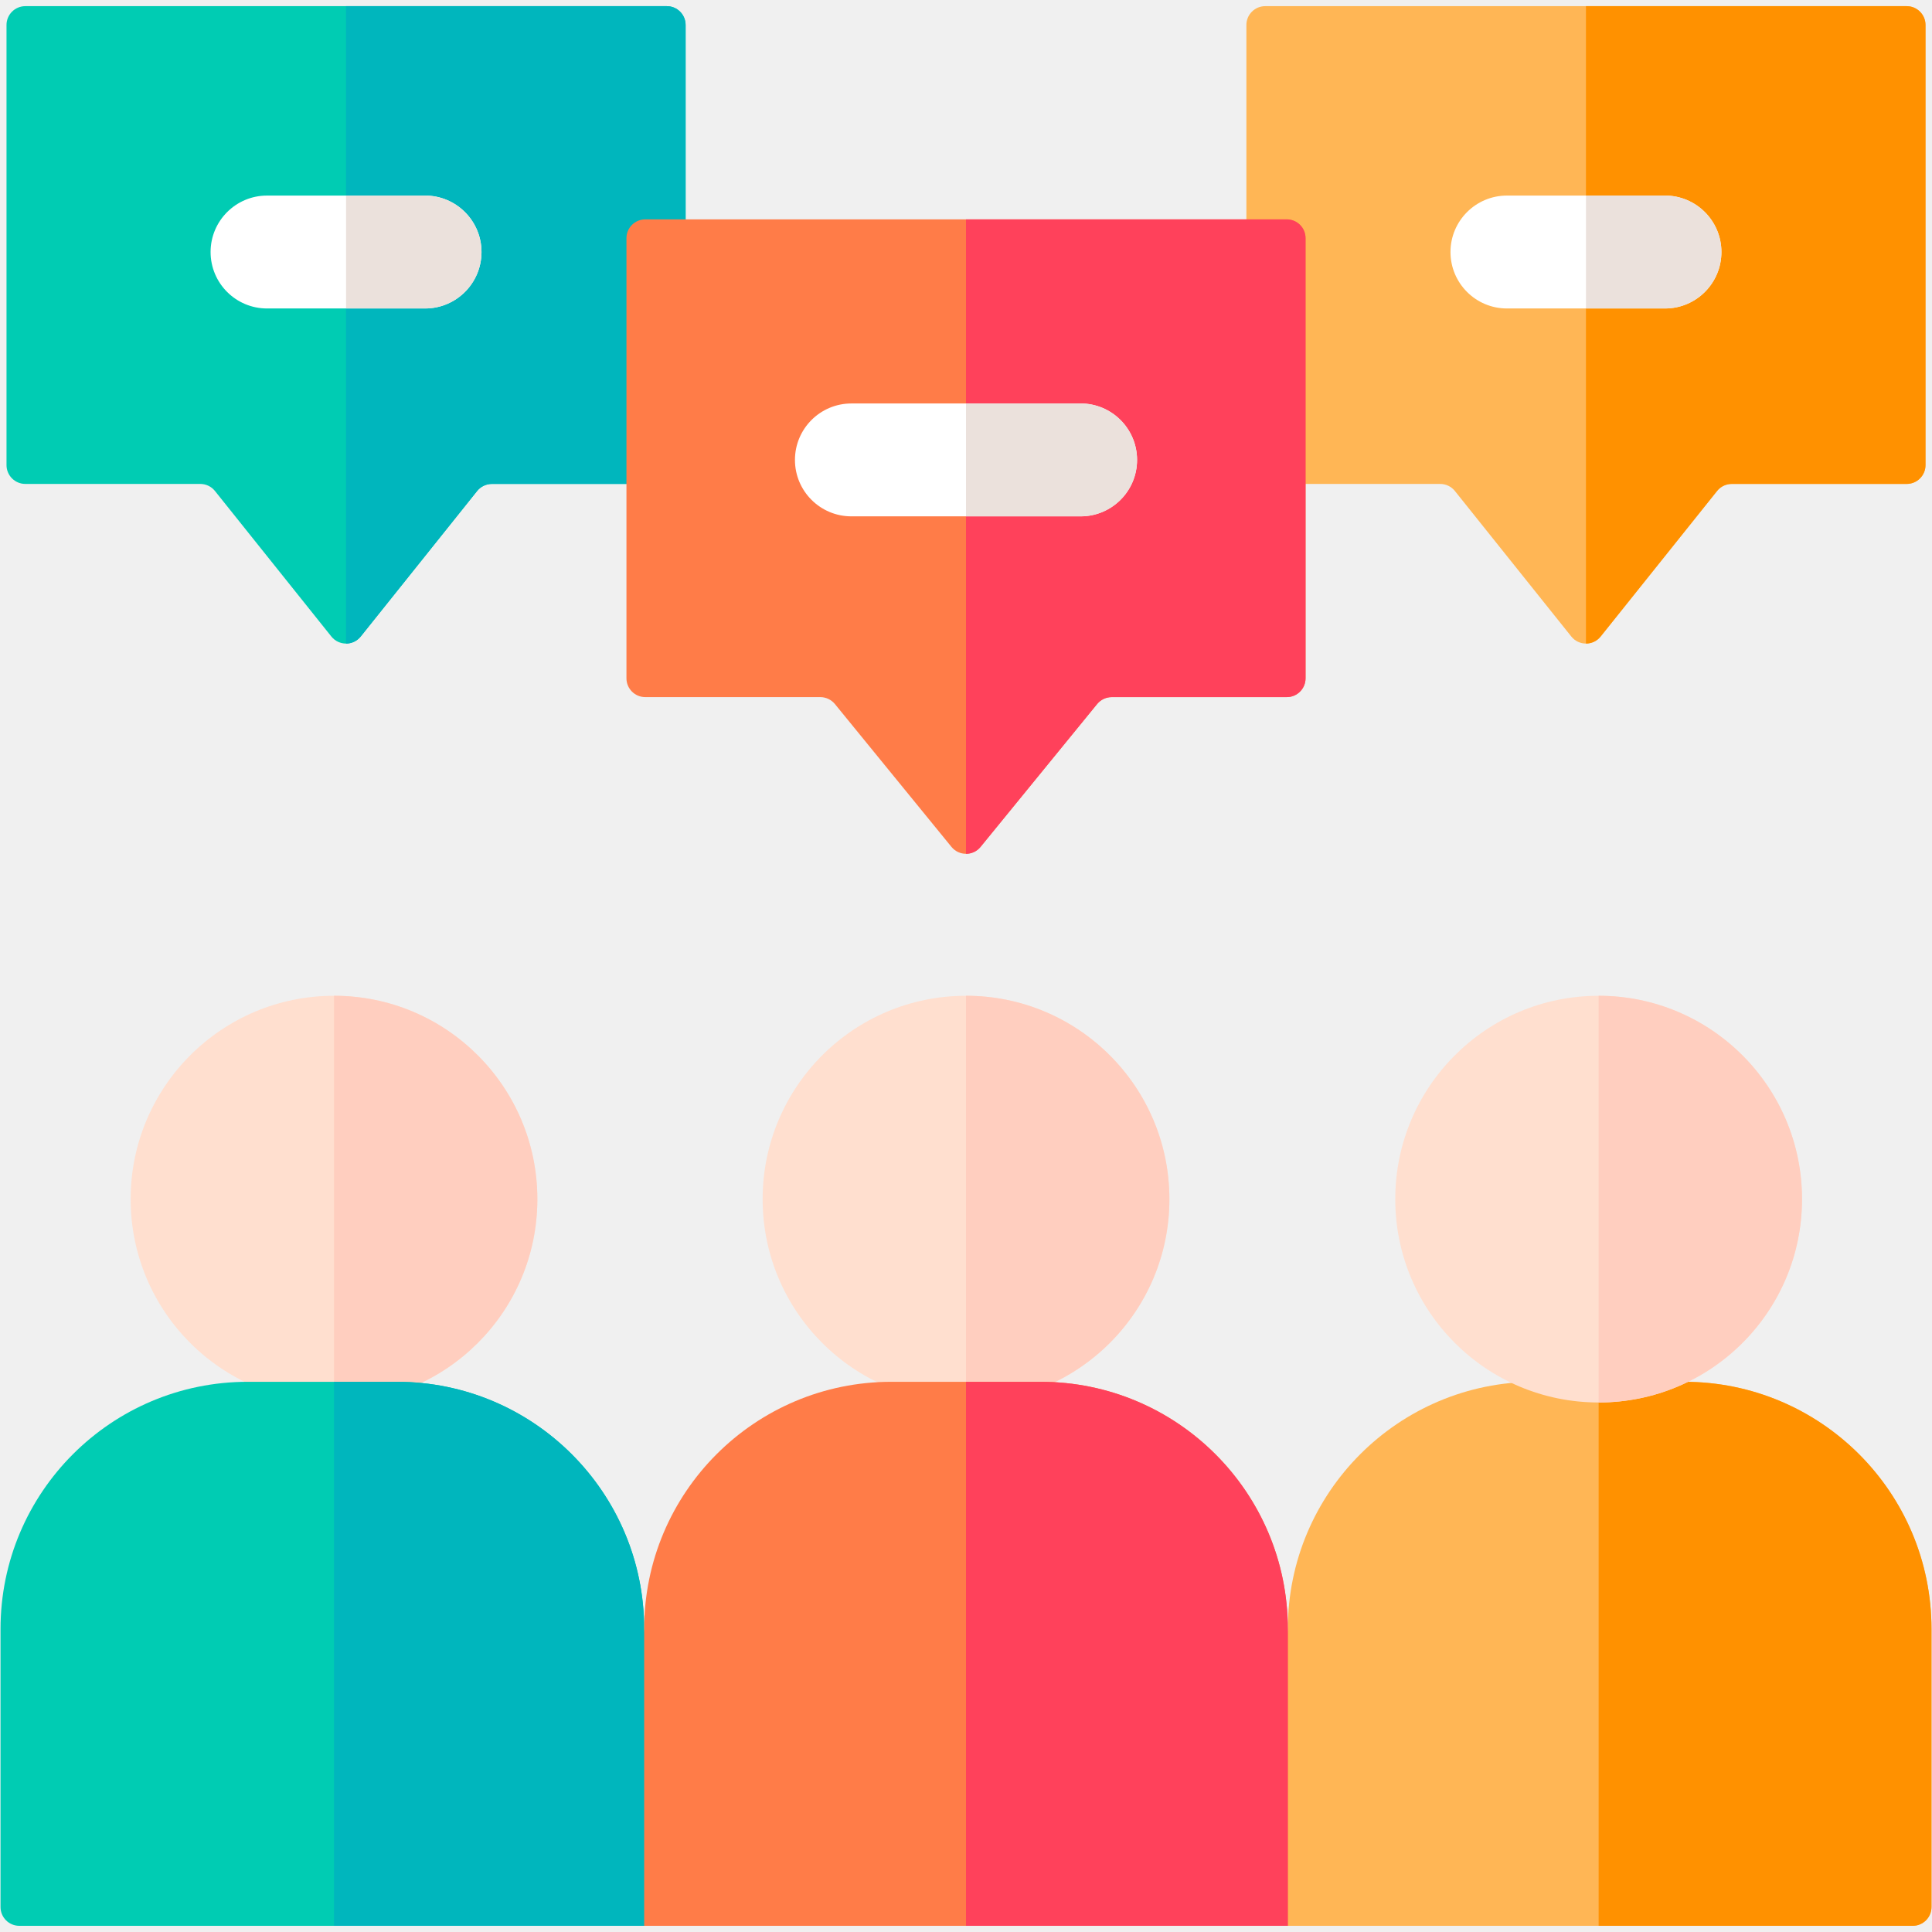
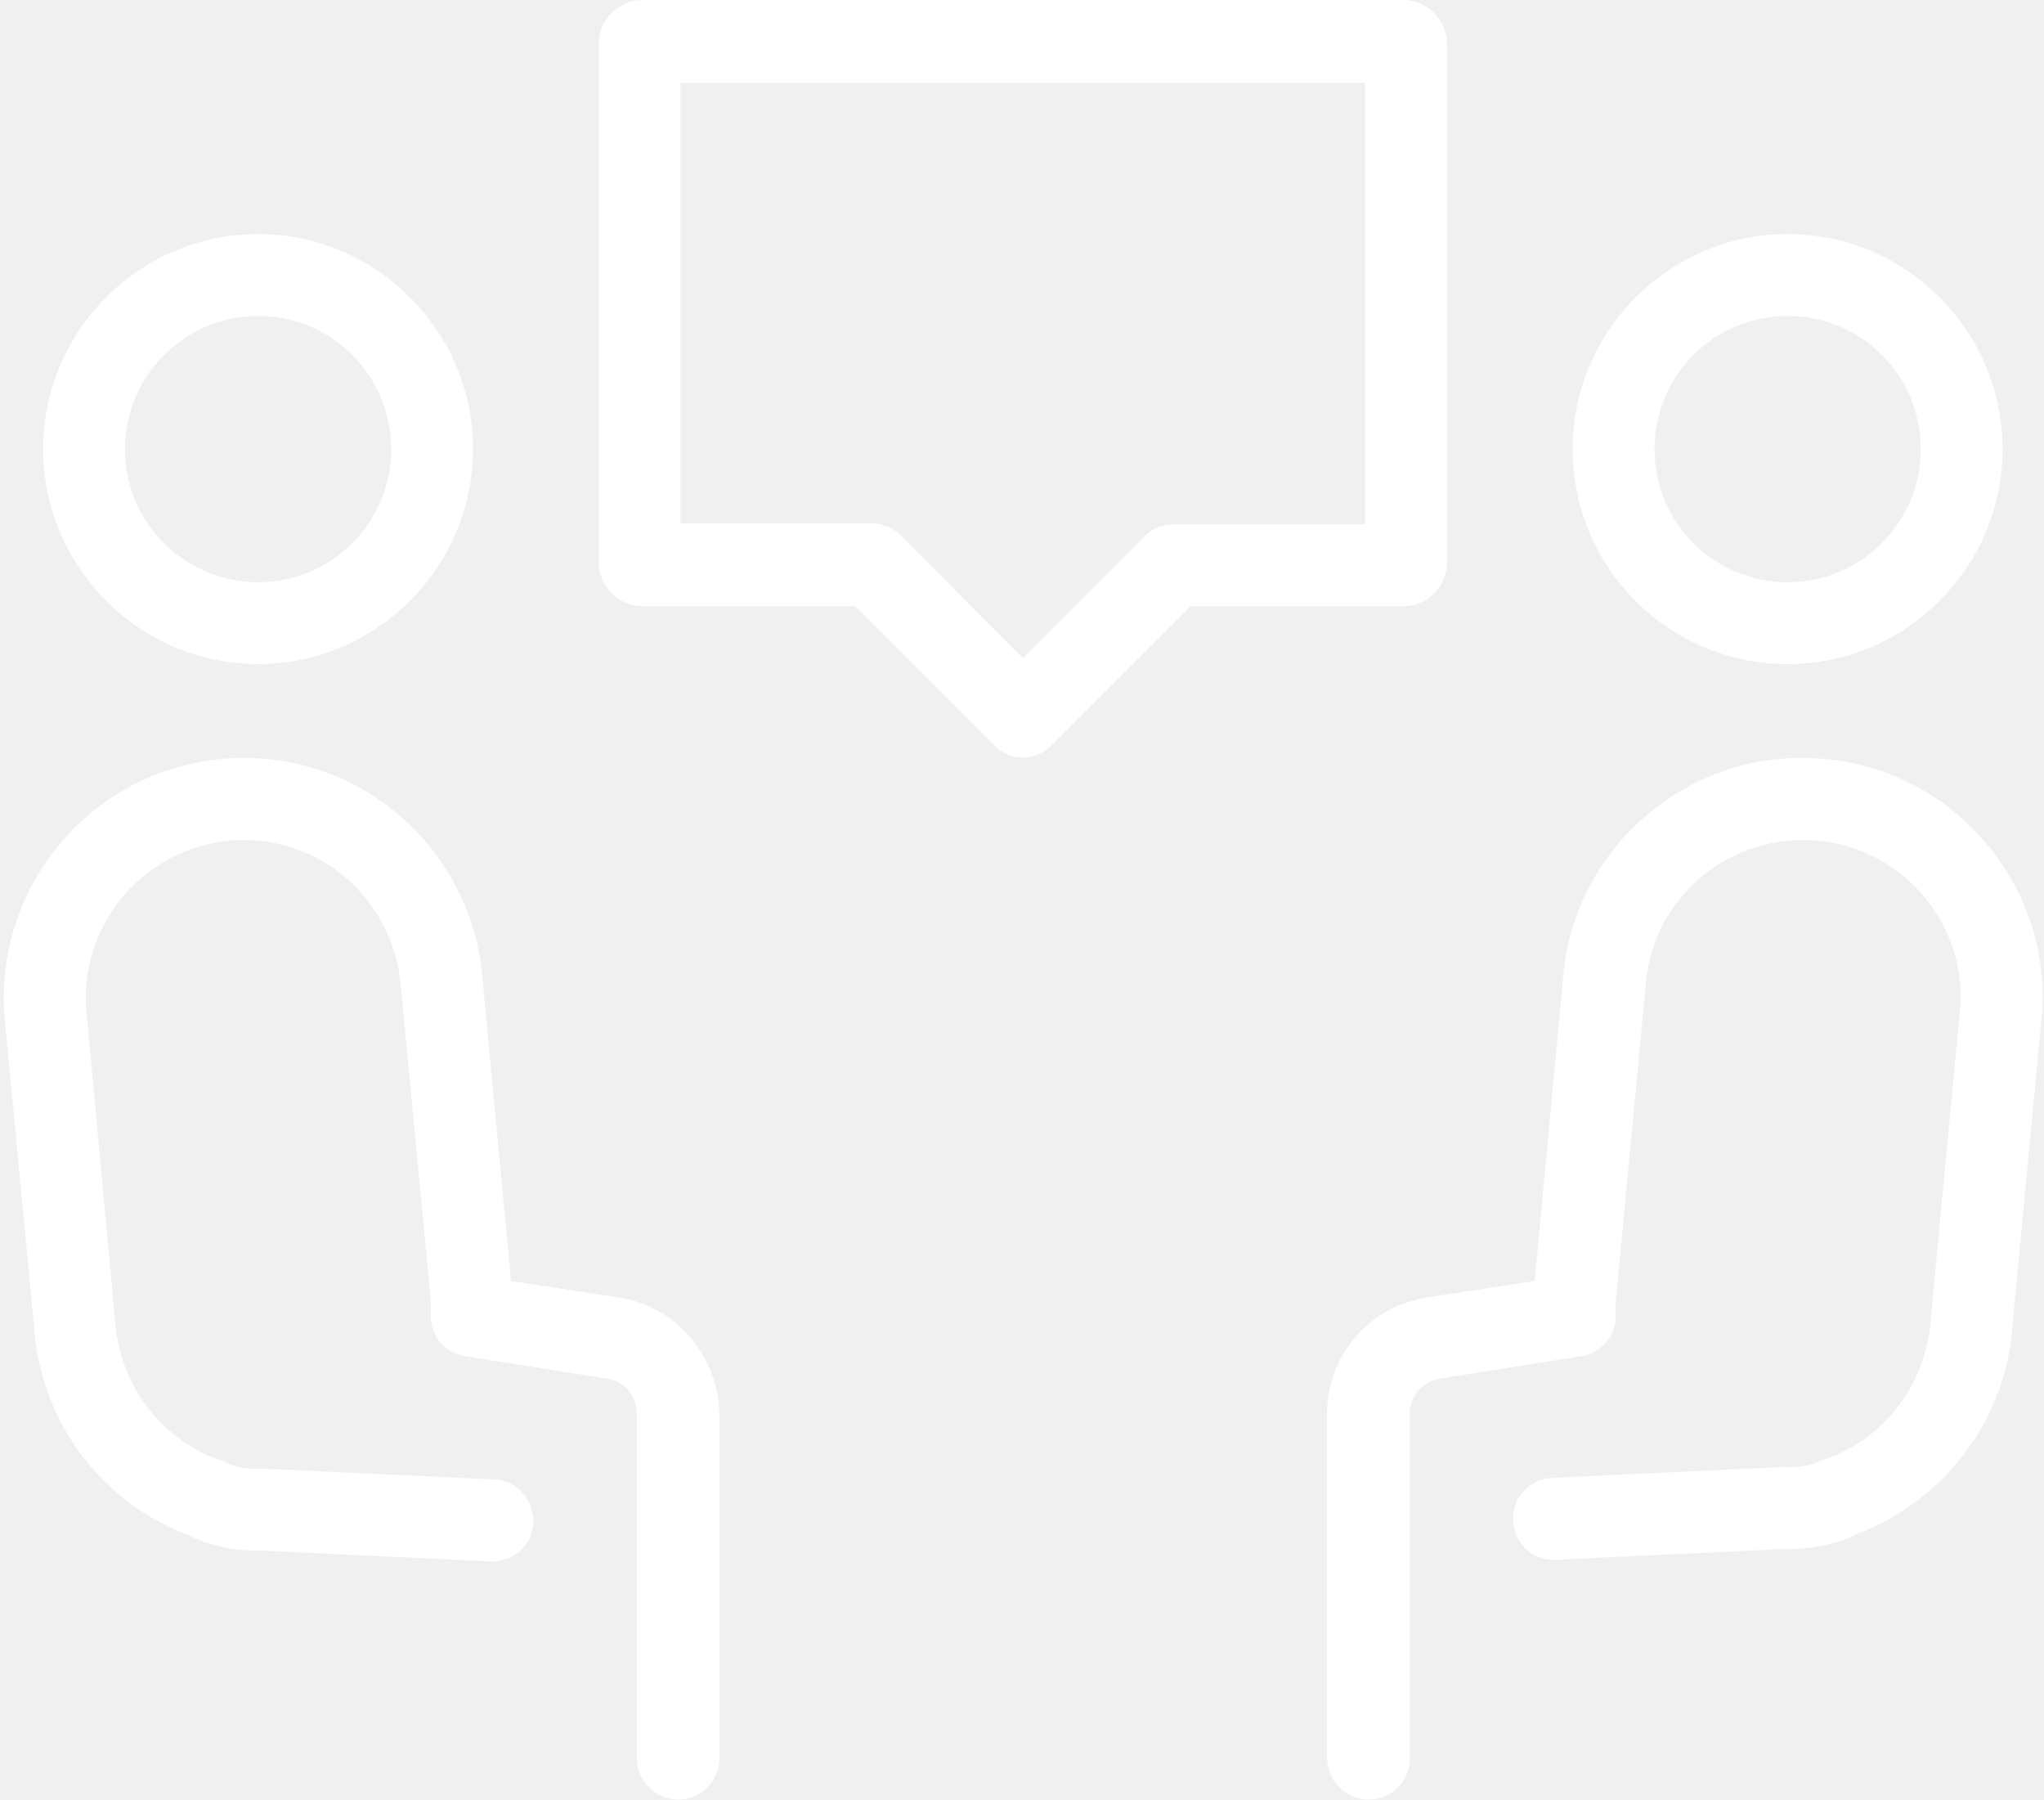
- <svg xmlns="http://www.w3.org/2000/svg" width="92" height="92" viewBox="0 0 92 92" fill="none">
-   <g clip-path="url(#clip0)">
-     <path d="M91.976 77.573V90.811C91.976 91.305 91.574 91.706 91.08 91.706H60.275L61.325 77.573C61.325 71.071 66.597 65.8 73.099 65.8H80.202C86.704 65.8 91.976 71.071 91.976 77.573Z" fill="#FFB655" />
-     <path d="M91.976 77.573V90.811C91.976 91.305 91.574 91.706 91.08 91.706H76.126V65.8H80.202C86.704 65.8 91.976 71.071 91.976 77.573Z" fill="#FF9100" />
-     <path d="M25.588 57.102C25.588 62.451 21.254 66.785 15.905 66.785C10.557 66.785 6.221 62.451 6.221 57.102C6.221 51.754 10.557 47.418 15.905 47.418C21.254 47.418 25.588 51.754 25.588 57.102Z" fill="#FFDFCF" />
-     <path d="M25.588 57.102C25.588 62.451 21.254 66.785 15.905 66.785V47.418C21.254 47.418 25.588 51.754 25.588 57.102Z" fill="#FFCEBF" />
-     <path d="M31.786 91.706H0.921C0.426 91.706 0.025 91.305 0.025 90.811V77.573C0.025 71.071 5.296 65.8 11.799 65.8H18.901C25.404 65.8 30.675 71.071 30.675 77.573L31.786 91.706Z" fill="#00CCB3" />
-     <path d="M31.786 91.706H15.905V65.8H18.901C25.404 65.8 30.675 71.071 30.675 77.573L31.786 91.706Z" fill="#00B6BD" />
-     <path d="M55.685 57.102C55.685 62.451 51.349 66.785 46 66.785C40.652 66.785 36.316 62.451 36.316 57.102C36.316 51.754 40.652 47.418 46 47.418C51.349 47.418 55.685 51.754 55.685 57.102Z" fill="#FFDFCF" />
-     <path d="M55.685 57.102C55.685 62.451 51.349 66.785 46 66.785V47.418C51.349 47.418 55.685 51.754 55.685 57.102Z" fill="#FFCEBF" />
-     <path d="M61.325 77.573V91.706H30.675V77.573C30.675 71.071 35.947 65.8 42.449 65.8H49.551C56.054 65.8 61.325 71.071 61.325 77.573Z" fill="#FF7C48" />
-     <path d="M61.325 77.573V91.706H46V65.8H49.552C56.054 65.8 61.325 71.071 61.325 77.573Z" fill="#FF415B" />
-     <path d="M85.81 57.102C85.81 62.451 81.474 66.785 76.126 66.785C70.777 66.785 66.441 62.451 66.441 57.102C66.441 51.754 70.777 47.418 76.126 47.418C81.474 47.418 85.81 51.754 85.81 57.102Z" fill="#FFDFCF" />
-     <path d="M85.81 57.102C85.81 62.451 81.474 66.785 76.126 66.785V47.418C81.474 47.418 85.81 51.754 85.81 57.102Z" fill="#FFCEBF" />
-     <path d="M91.691 1.189V22.148C91.691 22.642 91.289 23.044 90.795 23.044H82.465C82.192 23.044 81.934 23.167 81.766 23.379L76.222 30.309C76.043 30.533 75.783 30.646 75.522 30.646C75.262 30.646 75.002 30.533 74.823 30.309L69.279 23.379C69.109 23.167 68.851 23.044 68.578 23.044H60.248C59.754 23.044 59.352 22.642 59.352 22.148V1.189C59.352 0.695 59.754 0.293 60.248 0.293H90.795C91.289 0.293 91.691 0.695 91.691 1.189Z" fill="#FFB655" />
-     <path d="M75.522 30.646V0.293H90.795C91.289 0.293 91.691 0.695 91.691 1.189V22.148C91.691 22.642 91.289 23.044 90.795 23.044H82.465C82.192 23.044 81.934 23.167 81.766 23.379L76.222 30.309C76.043 30.533 75.783 30.646 75.522 30.646Z" fill="#FF9100" />
-     <path d="M81.972 12.001C81.972 13.486 80.77 14.689 79.284 14.689H71.759C70.275 14.689 69.071 13.486 69.071 12.001C69.071 10.517 70.275 9.313 71.759 9.313H79.284C80.77 9.313 81.972 10.517 81.972 12.001Z" fill="white" />
-     <path d="M81.972 12.001C81.972 13.486 80.77 14.689 79.284 14.689H75.522V9.313H79.284C80.77 9.313 81.972 10.517 81.972 12.001Z" fill="#EBE1DC" />
-     <path d="M32.648 1.189V22.148C32.648 22.642 32.246 23.044 31.752 23.044H23.422C23.15 23.044 22.892 23.167 22.721 23.379L17.178 30.309C16.998 30.533 16.739 30.646 16.479 30.646C16.217 30.646 15.957 30.533 15.778 30.309L10.235 23.379C10.066 23.167 9.808 23.044 9.536 23.044H1.206C0.711 23.044 0.31 22.642 0.31 22.148V1.189C0.31 0.695 0.711 0.293 1.206 0.293H31.752C32.246 0.293 32.648 0.695 32.648 1.189Z" fill="#00CCB3" />
-     <path d="M32.648 1.189V22.148C32.648 22.642 32.246 23.044 31.752 23.044H23.422C23.15 23.044 22.892 23.167 22.721 23.379L17.178 30.309C16.998 30.533 16.739 30.646 16.479 30.646V0.293H31.752C32.246 0.293 32.648 0.695 32.648 1.189Z" fill="#00B6BD" />
-     <path d="M22.929 12.001C22.929 13.486 21.725 14.689 20.241 14.689H12.716C11.231 14.689 10.028 13.486 10.028 12.001C10.028 10.517 11.231 9.313 12.716 9.313H20.241C21.725 9.313 22.929 10.517 22.929 12.001Z" fill="white" />
-     <path d="M22.929 12.001C22.929 13.486 21.725 14.689 20.241 14.689H16.479V9.313H20.241C21.725 9.313 22.929 10.517 22.929 12.001Z" fill="#EBE1DC" />
-     <path d="M62.169 11.341V32.3C62.169 32.794 61.768 33.196 61.273 33.196H52.938C52.669 33.196 52.413 33.318 52.243 33.526L46.694 40.327C46.515 40.547 46.258 40.657 46 40.657C45.742 40.657 45.486 40.547 45.307 40.327L39.758 33.526C39.587 33.318 39.331 33.196 39.062 33.196H30.727C30.233 33.196 29.831 32.794 29.831 32.3V11.341C29.831 10.847 30.233 10.446 30.727 10.446H61.273C61.768 10.446 62.169 10.847 62.169 11.341Z" fill="#FF7C48" />
-     <path d="M62.169 11.341V32.3C62.169 32.794 61.768 33.196 61.273 33.196H52.938C52.669 33.196 52.413 33.318 52.243 33.526L46.694 40.327C46.514 40.547 46.258 40.657 46 40.657V10.446H61.273C61.768 10.446 62.169 10.847 62.169 11.341Z" fill="#FF415B" />
-     <path d="M54.146 21.901C54.146 23.386 52.941 24.588 51.458 24.588H40.542C39.059 24.588 37.855 23.386 37.855 21.901C37.855 20.417 39.059 19.213 40.542 19.213H51.458C52.941 19.213 54.146 20.417 54.146 21.901Z" fill="white" />
-     <path d="M54.146 21.901C54.146 23.386 52.942 24.588 51.458 24.588H46V19.213H51.458C52.942 19.213 54.146 20.417 54.146 21.901Z" fill="#EBE1DC" />
-   </g>
-   <defs>
-     <clipPath id="clip0">
-       <rect width="91.951" height="91.951" fill="white" transform="translate(0.0249023 0.0246582)" />
-     </clipPath>
-   </defs>
+ <svg xmlns="http://www.w3.org/2000/svg" width="510" height="449" viewBox="0 0 510 449" fill="none">
+   <path d="M154.538 323.675L127.514 319.549L120.5 245.283C118.437 212.276 90.175 187.108 57.168 189.171C24.161 191.234 -1.007 219.496 1.056 252.916L8.482 330.689C9.926 354.206 24.986 374.629 46.853 382.881C52.629 385.769 59.024 387.007 65.626 386.801L122.357 389.483C128.133 389.689 132.878 385.357 133.084 379.787C133.29 374.217 128.958 369.266 123.388 369.06L66.038 366.378C65.626 366.378 65.419 366.378 65.007 366.378C61.706 366.584 58.612 365.965 55.724 364.521C55.311 364.315 54.898 364.108 54.486 364.108C39.839 358.745 29.731 345.129 28.699 329.245L21.479 251.266C20.241 229.605 36.745 211.038 58.406 209.594C80.273 208.357 98.633 224.86 100.077 246.727L107.503 324.5C107.503 325.738 107.503 326.769 107.503 328.007C107.297 333.164 111.01 337.497 116.168 338.322L151.444 343.892C155.776 344.511 158.871 348.224 158.871 352.556V438.581C158.871 444.15 163.409 448.895 169.185 448.895C174.755 448.895 179.5 444.357 179.5 438.581V352.556C179.087 338.115 168.773 325.944 154.538 323.675Z" fill="white" />
+   <path d="M64.388 165.654C93.888 165.654 118.025 141.518 118.025 112.018C118.025 82.518 93.888 58.381 64.388 58.381C34.888 58.381 10.752 82.518 10.752 112.018C10.752 141.518 34.888 165.654 64.388 165.654ZM64.388 78.804C82.749 78.804 97.602 93.657 97.602 112.018C97.602 130.378 82.749 145.231 64.388 145.231C46.028 145.231 31.175 130.378 31.175 112.018C31.175 93.657 46.234 78.804 64.388 78.804Z" fill="white" />
+   <path d="M453.253 189.171C420.452 187.108 391.984 212.276 389.921 244.871L382.907 319.549L355.882 323.675C341.648 325.944 331.127 338.115 331.127 352.556V438.581C331.127 444.15 335.665 448.895 341.442 448.895C347.218 448.895 351.756 444.357 351.756 438.581V352.556C351.756 348.224 354.851 344.717 359.183 343.892L394.459 338.322C399.617 337.497 403.33 333.164 403.123 328.007C403.123 326.769 403.123 325.738 403.123 324.913L410.55 246.521C411.788 224.86 430.354 208.357 452.221 209.594C473.882 210.832 490.386 229.605 489.148 250.853L481.721 329.245C480.69 344.717 470.788 358.332 456.141 363.696C455.728 363.902 455.316 364.108 454.903 364.108C452.015 365.553 448.921 366.171 445.62 365.965C445.207 365.965 444.795 365.965 444.589 365.965L387.239 368.647C381.669 368.853 377.13 373.804 377.543 379.374C377.749 384.944 382.494 389.483 388.27 389.07L445.001 386.388C451.396 386.594 457.998 385.357 463.774 382.469C485.641 374.011 500.7 353.587 502.145 330.483L509.571 252.091C511.428 219.496 486.26 191.028 453.253 189.171Z" fill="white" />
+   <path d="M446.033 165.654C475.533 165.654 499.669 141.518 499.669 112.018C499.669 82.518 475.533 58.381 446.033 58.381C416.533 58.381 392.396 82.518 392.396 112.018C392.396 141.518 416.327 165.654 446.033 165.654ZM446.033 78.804C464.393 78.804 479.246 93.657 479.246 112.018C479.246 130.378 464.393 145.231 446.033 145.231C427.673 145.231 412.82 130.378 412.82 112.018C412.82 93.657 427.673 78.804 446.033 78.804Z" fill="white" />
+   <path d="M361.038 140.28V10.934C361.038 4.951 356.087 0 350.105 0H160.314C154.332 0 149.381 4.951 149.381 10.934V140.28C149.381 146.262 154.332 151.213 160.314 151.213H213.332L247.989 185.871C250.052 187.934 252.528 188.965 255.21 188.965C257.891 188.965 260.367 187.934 262.43 185.871L297.087 151.213H350.105C356.294 151.213 361.038 146.262 361.038 140.28ZM340.615 130.79H292.755C290.073 130.79 287.391 131.822 285.535 133.885L255.21 164.21L224.884 133.678C223.028 131.822 220.346 130.584 217.664 130.584H169.804V20.629H340.615V130.79V130.79Z" fill="white" />
</svg>
